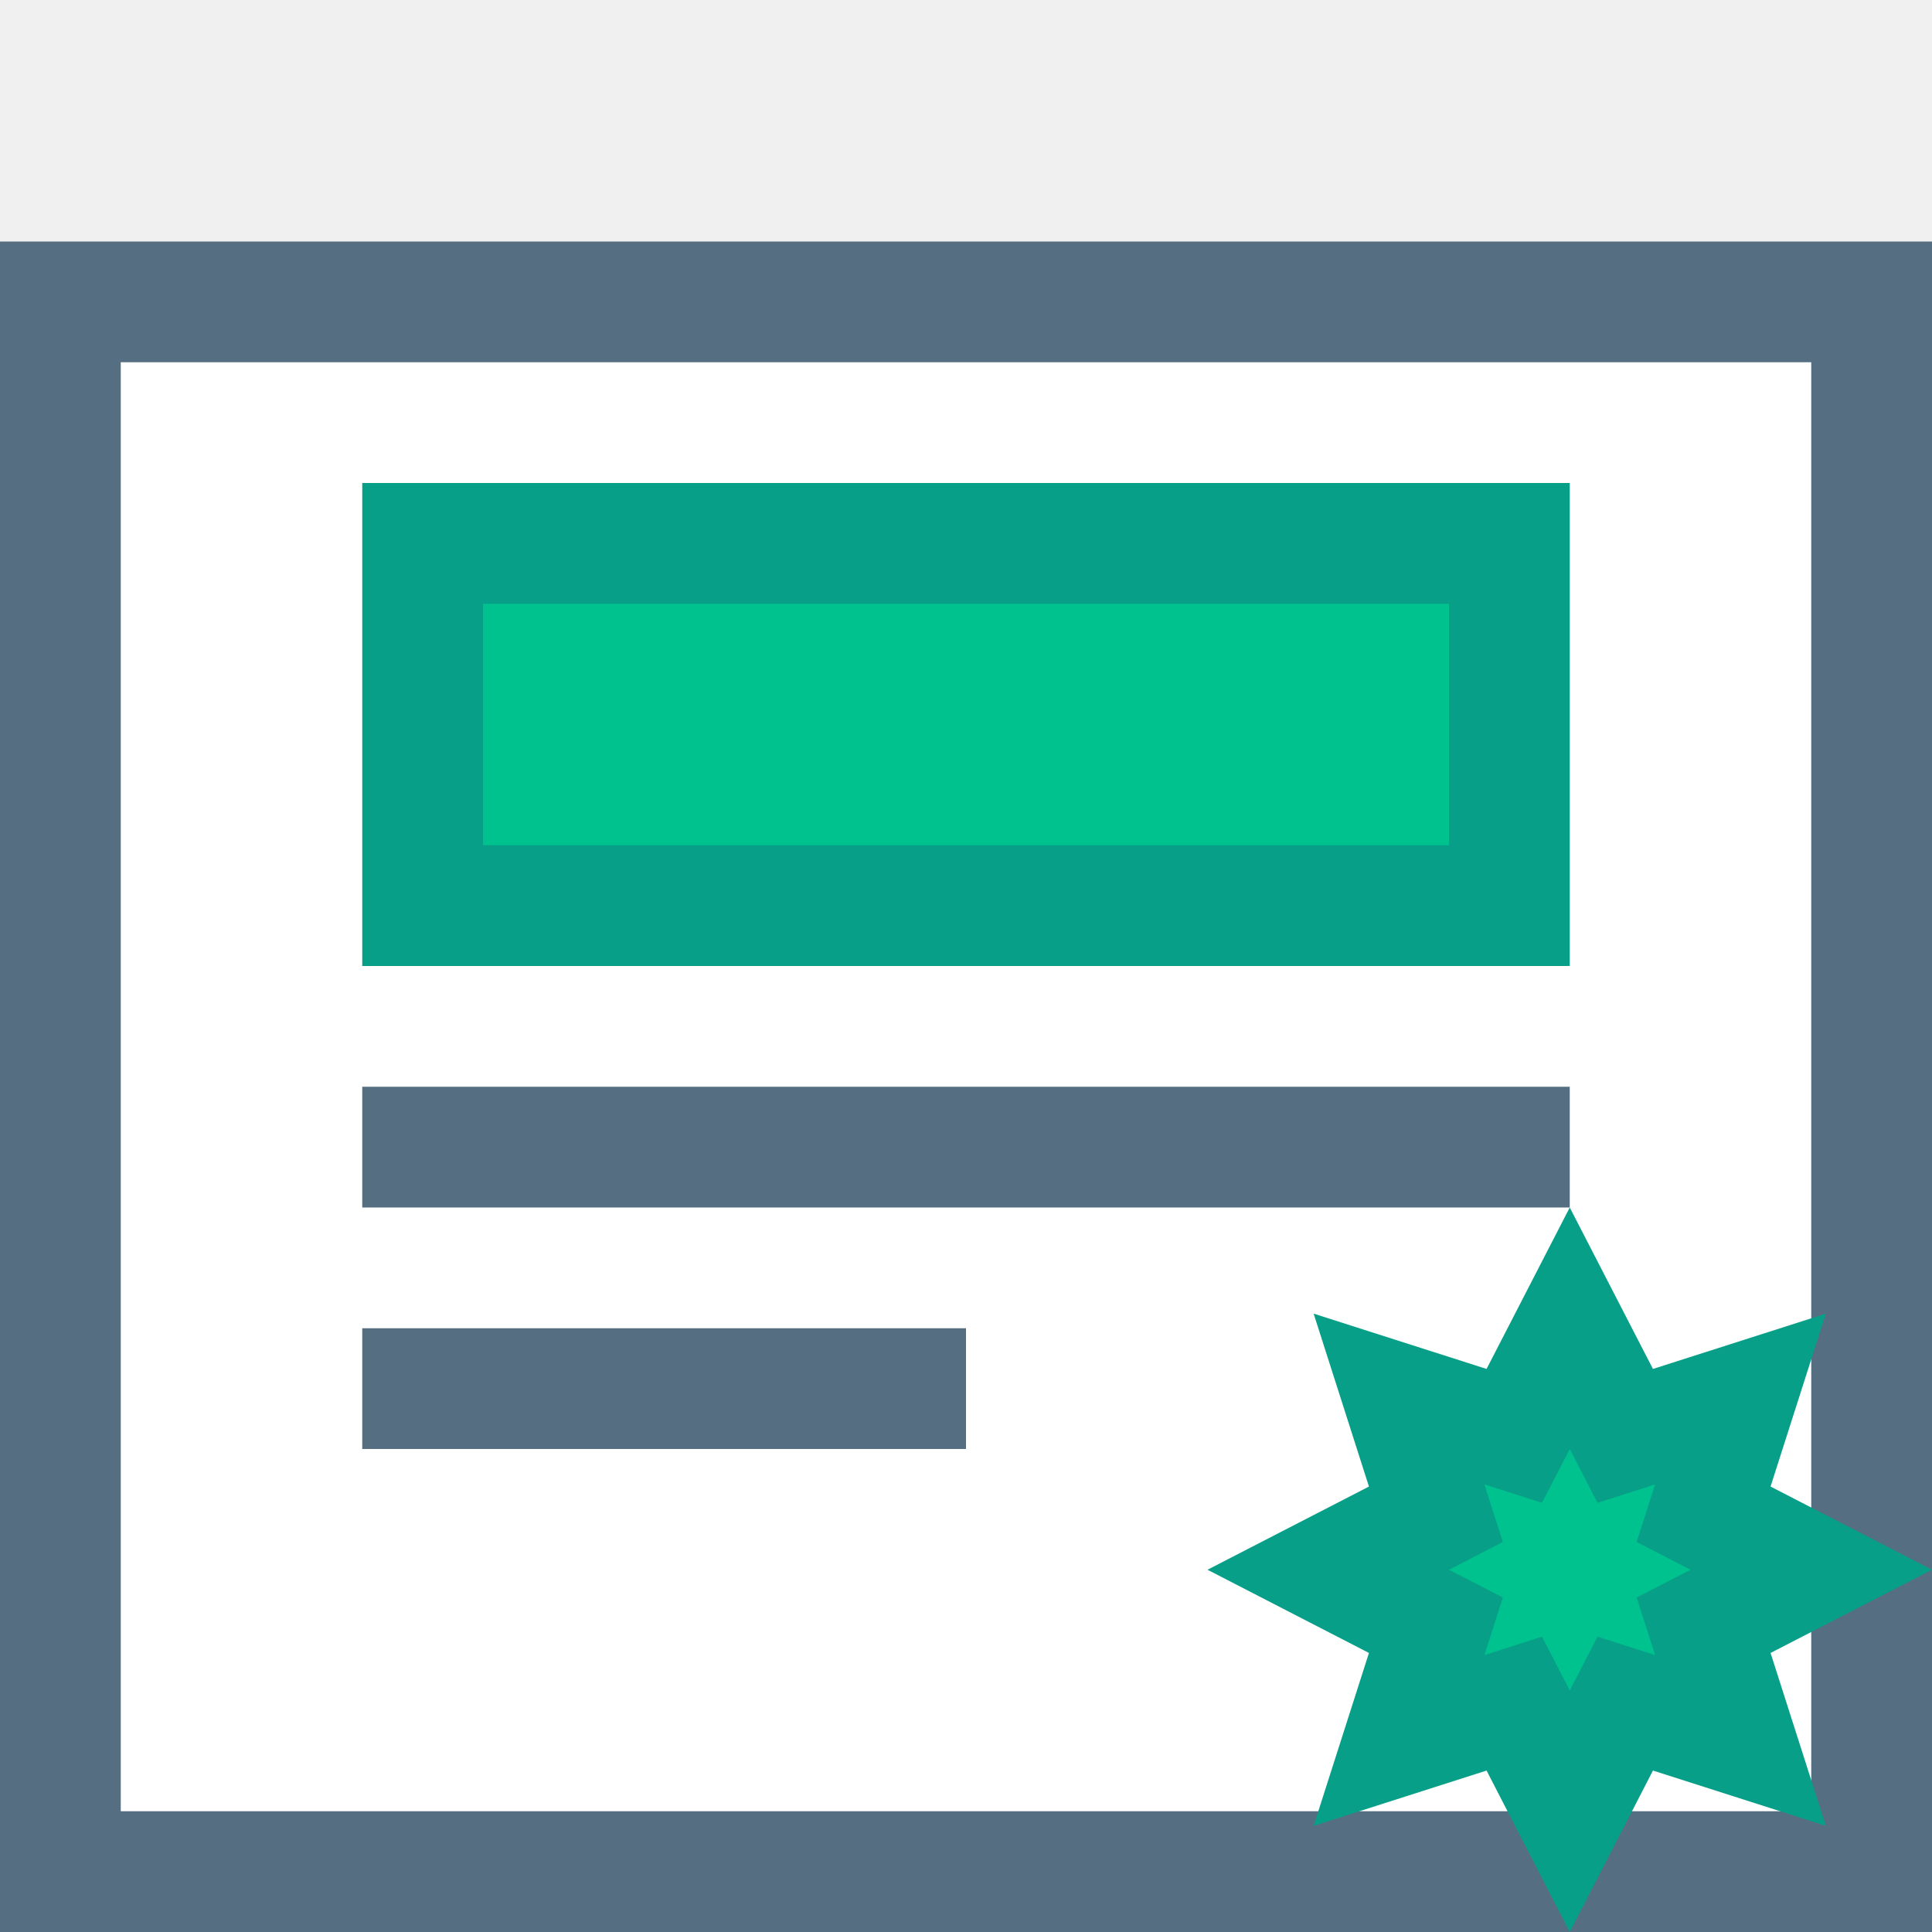
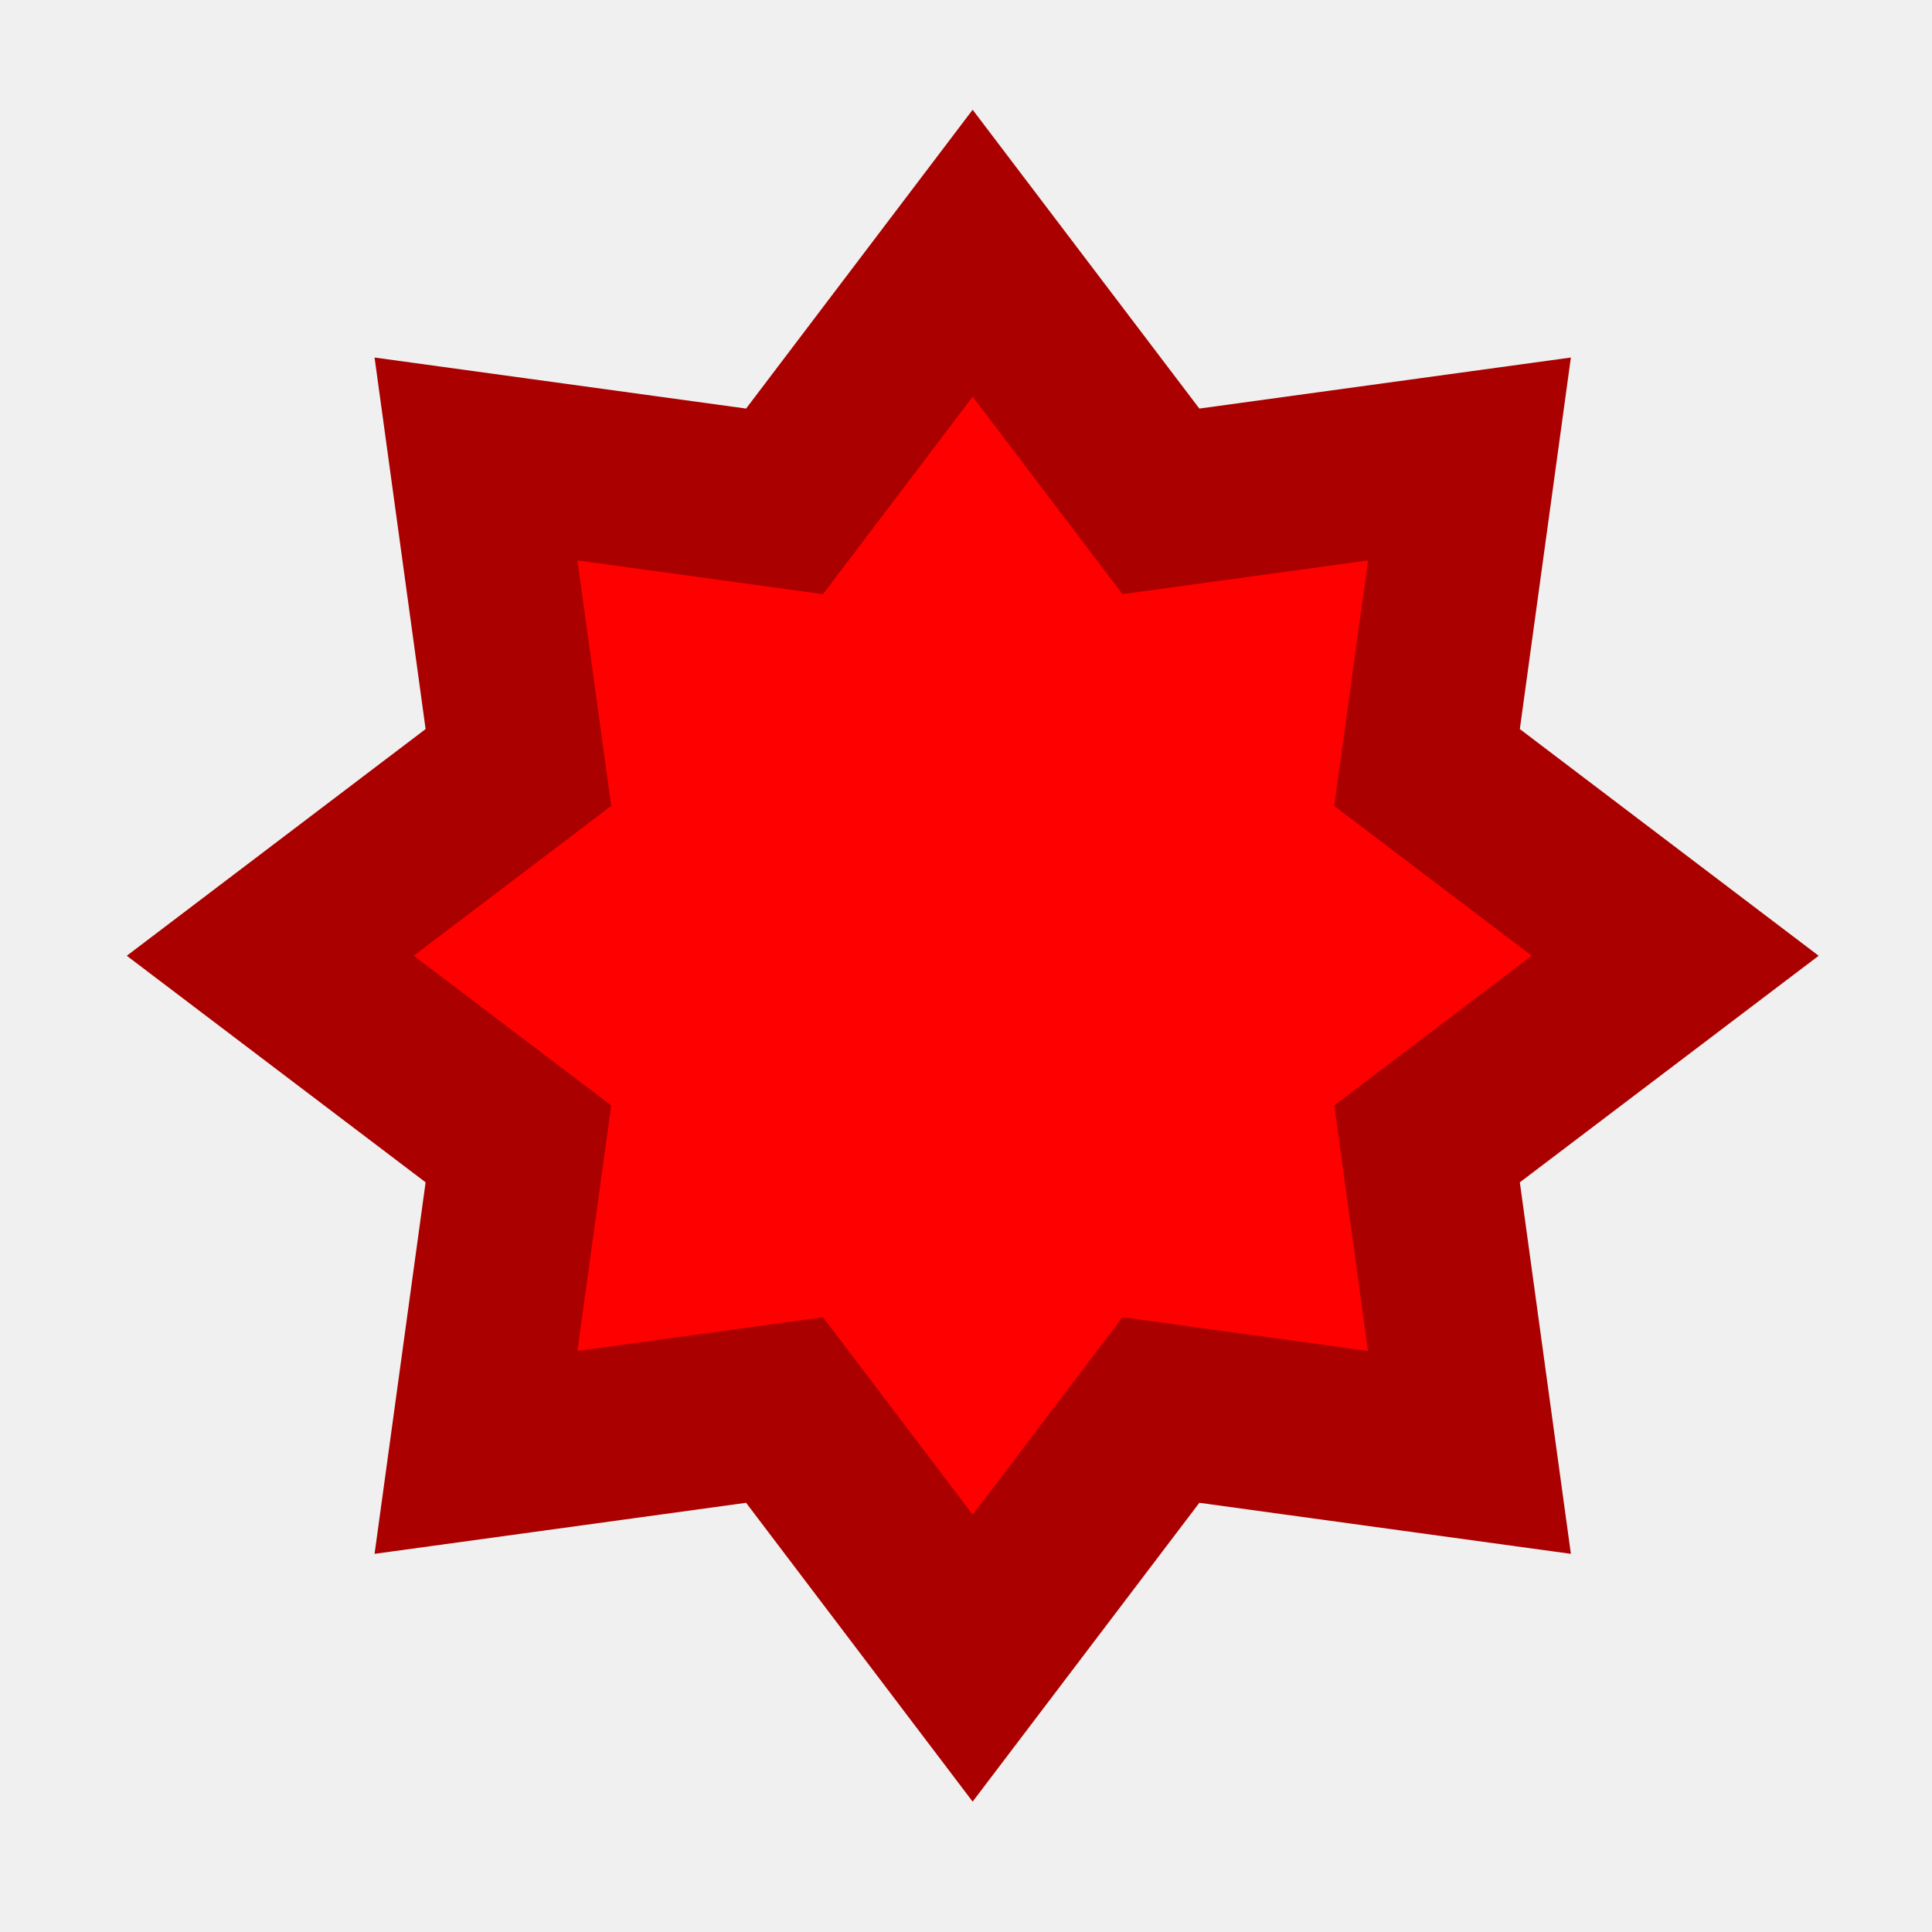
- <svg xmlns="http://www.w3.org/2000/svg" width="16" height="16" id="svg4159" version="1.1" viewBox="0 0 16 16">
+ <svg xmlns="http://www.w3.org/2000/svg" xmlns:xlink="http://www.w3.org/1999/xlink" width="16" height="16" id="svg4159" version="1.1" viewBox="0 0 16 16">
  <defs id="defs4161">
-     <clipPath clipPathUnits="userSpaceOnUse" id="clipPath5603">
-       <path style="fill:#00ffff;fill-opacity:1;stroke:none;stroke-width:0.265px;stroke-linecap:butt;stroke-linejoin:miter;stroke-opacity:1" d="m 61.912,165.767 -6.879,6.879 6.879,6.879 6.879,-6.879 z" id="path5605" />
-     </clipPath>
+     <linearGradient xlink:href="#linearGradient15413" id="linearGradient15544" gradientUnits="userSpaceOnUse" x1="95.028" y1="84.356" x2="71.876" y2="113.655" gradientTransform="matrix(0.4980369,0,0,0.5327936,-34.37577,-43.74117)" />
+     <linearGradient id="linearGradient15413">
+       <stop id="stop15409" offset="0" style="stop-color:#ffffff;stop-opacity:1" />
+       <stop id="stop15411" offset="1" style="stop-color:#ecf6ff;stop-opacity:1" />
+     </linearGradient>
+     <linearGradient xlink:href="#linearGradient5838" id="linearGradient2504" gradientUnits="userSpaceOnUse" gradientTransform="matrix(1.685546,0,0,1.685546,-94.57546,-152.9504)" x1="95.028" y1="84.356" x2="71.876" y2="113.655" />
+     <linearGradient id="linearGradient5838">
+       <stop id="stop5834" offset="0" style="stop-color:#ffffff;stop-opacity:1" />
+       <stop id="stop5836" offset="1" style="stop-color:#fcfcfa;stop-opacity:1" />
+     </linearGradient>
  </defs>
  <g id="layer1">
-     <g id="g887">
-       <g id="g932">
-         <g id="g893">
-           <rect ry="1.92356e-05" y="2" x="0" height="14" width="16" id="rect853" style="opacity:1;fill:#556e81;fill-opacity:1;fill-rule:nonzero;stroke:none;stroke-width:2;stroke-linecap:square;stroke-linejoin:bevel;stroke-miterlimit:4;stroke-dasharray:none;stroke-dashoffset:35;stroke-opacity:1" />
-           <rect style="opacity:1;fill:#ffffff;fill-opacity:1;fill-rule:nonzero;stroke:none;stroke-width:6;stroke-linecap:square;stroke-linejoin:bevel;stroke-miterlimit:4;stroke-dasharray:none;stroke-dashoffset:35;stroke-opacity:1" id="rect835" width="14" height="12" x="1" y="3" ry="1.92356e-05" />
-           <rect y="4" x="3" height="4" width="10" id="rect851" style="opacity:1;fill:#079f87;fill-opacity:1;fill-rule:nonzero;stroke:none;stroke-width:6;stroke-linecap:square;stroke-linejoin:bevel;stroke-miterlimit:4;stroke-dasharray:none;stroke-dashoffset:35;stroke-opacity:1" />
-           <rect y="5" x="4" height="2" width="8" id="rect854" style="opacity:1;fill:#00c28e;fill-opacity:1;fill-rule:nonzero;stroke:none;stroke-width:6;stroke-linecap:square;stroke-linejoin:bevel;stroke-miterlimit:4;stroke-dasharray:none;stroke-dashoffset:35;stroke-opacity:1" />
-           <rect y="9" x="3" height="1" width="10" id="rect856" style="opacity:1;fill:#556e81;fill-opacity:1;fill-rule:nonzero;stroke:none;stroke-width:6;stroke-linecap:square;stroke-linejoin:bevel;stroke-miterlimit:4;stroke-dasharray:none;stroke-dashoffset:35;stroke-opacity:1" />
-           <rect y="11" x="3" height="1" width="5" id="rect858" style="opacity:1;fill:#556e81;fill-opacity:1;fill-rule:nonzero;stroke:none;stroke-width:6;stroke-linecap:square;stroke-linejoin:bevel;stroke-miterlimit:4;stroke-dasharray:none;stroke-dashoffset:35;stroke-opacity:1" />
-           <path d="M 13,16 12.311,14.663 10.879,15.121 11.337,13.689 10,13 11.337,12.311 10.879,10.879 12.311,11.337 13,10 13.689,11.337 15.121,10.879 14.663,12.311 16,13 l -1.337,0.689 0.458,1.432 -1.432,-0.458 z" id="path862" style="opacity:1;fill:#079f87;fill-opacity:1;fill-rule:nonzero;stroke:none;stroke-width:6;stroke-linecap:square;stroke-linejoin:bevel;stroke-miterlimit:4;stroke-dasharray:none;stroke-dashoffset:35;stroke-opacity:1" />
-           <path d="M 13,14 12.77,13.554 12.293,13.707 12.446,13.23 12,13 12.446,12.77 12.293,12.293 12.77,12.446 13,12 13.23,12.446 13.707,12.293 13.554,12.77 14,13 l -0.446,0.23 0.153,0.477 -0.477,-0.153 z" id="path864" style="opacity:1;fill:#00c28e;fill-opacity:1;fill-rule:nonzero;stroke:none;stroke-width:6;stroke-linecap:square;stroke-linejoin:bevel;stroke-miterlimit:4;stroke-dasharray:none;stroke-dashoffset:35;stroke-opacity:1" />
-         </g>
+     <g id="g852" transform="translate(0.2263325,0.4914976)">
+       <g transform="translate(0.8396893,-2.198085)" id="g841">
+         <path style="opacity:1;fill:#ff0000;fill-opacity:1;stroke:#aa0000;stroke-width:1.436;stroke-linecap:square;stroke-linejoin:miter;stroke-miterlimit:4;stroke-dasharray:none;stroke-opacity:1" id="path2815" d="m -7.19,19.284 -2.055,1.558 0.351,2.555 -2.555,-0.351 -1.559,2.055 -1.558,-2.055 -2.555,0.351 0.351,-2.555 -2.055,-1.558 2.055,-1.559 -0.351,-2.555 2.555,0.351 1.558,-2.055 1.559,2.055 2.555,-0.351 -0.351,2.555 z" transform="translate(19.99715,-9.662353)" />
      </g>
    </g>
  </g>
</svg>
